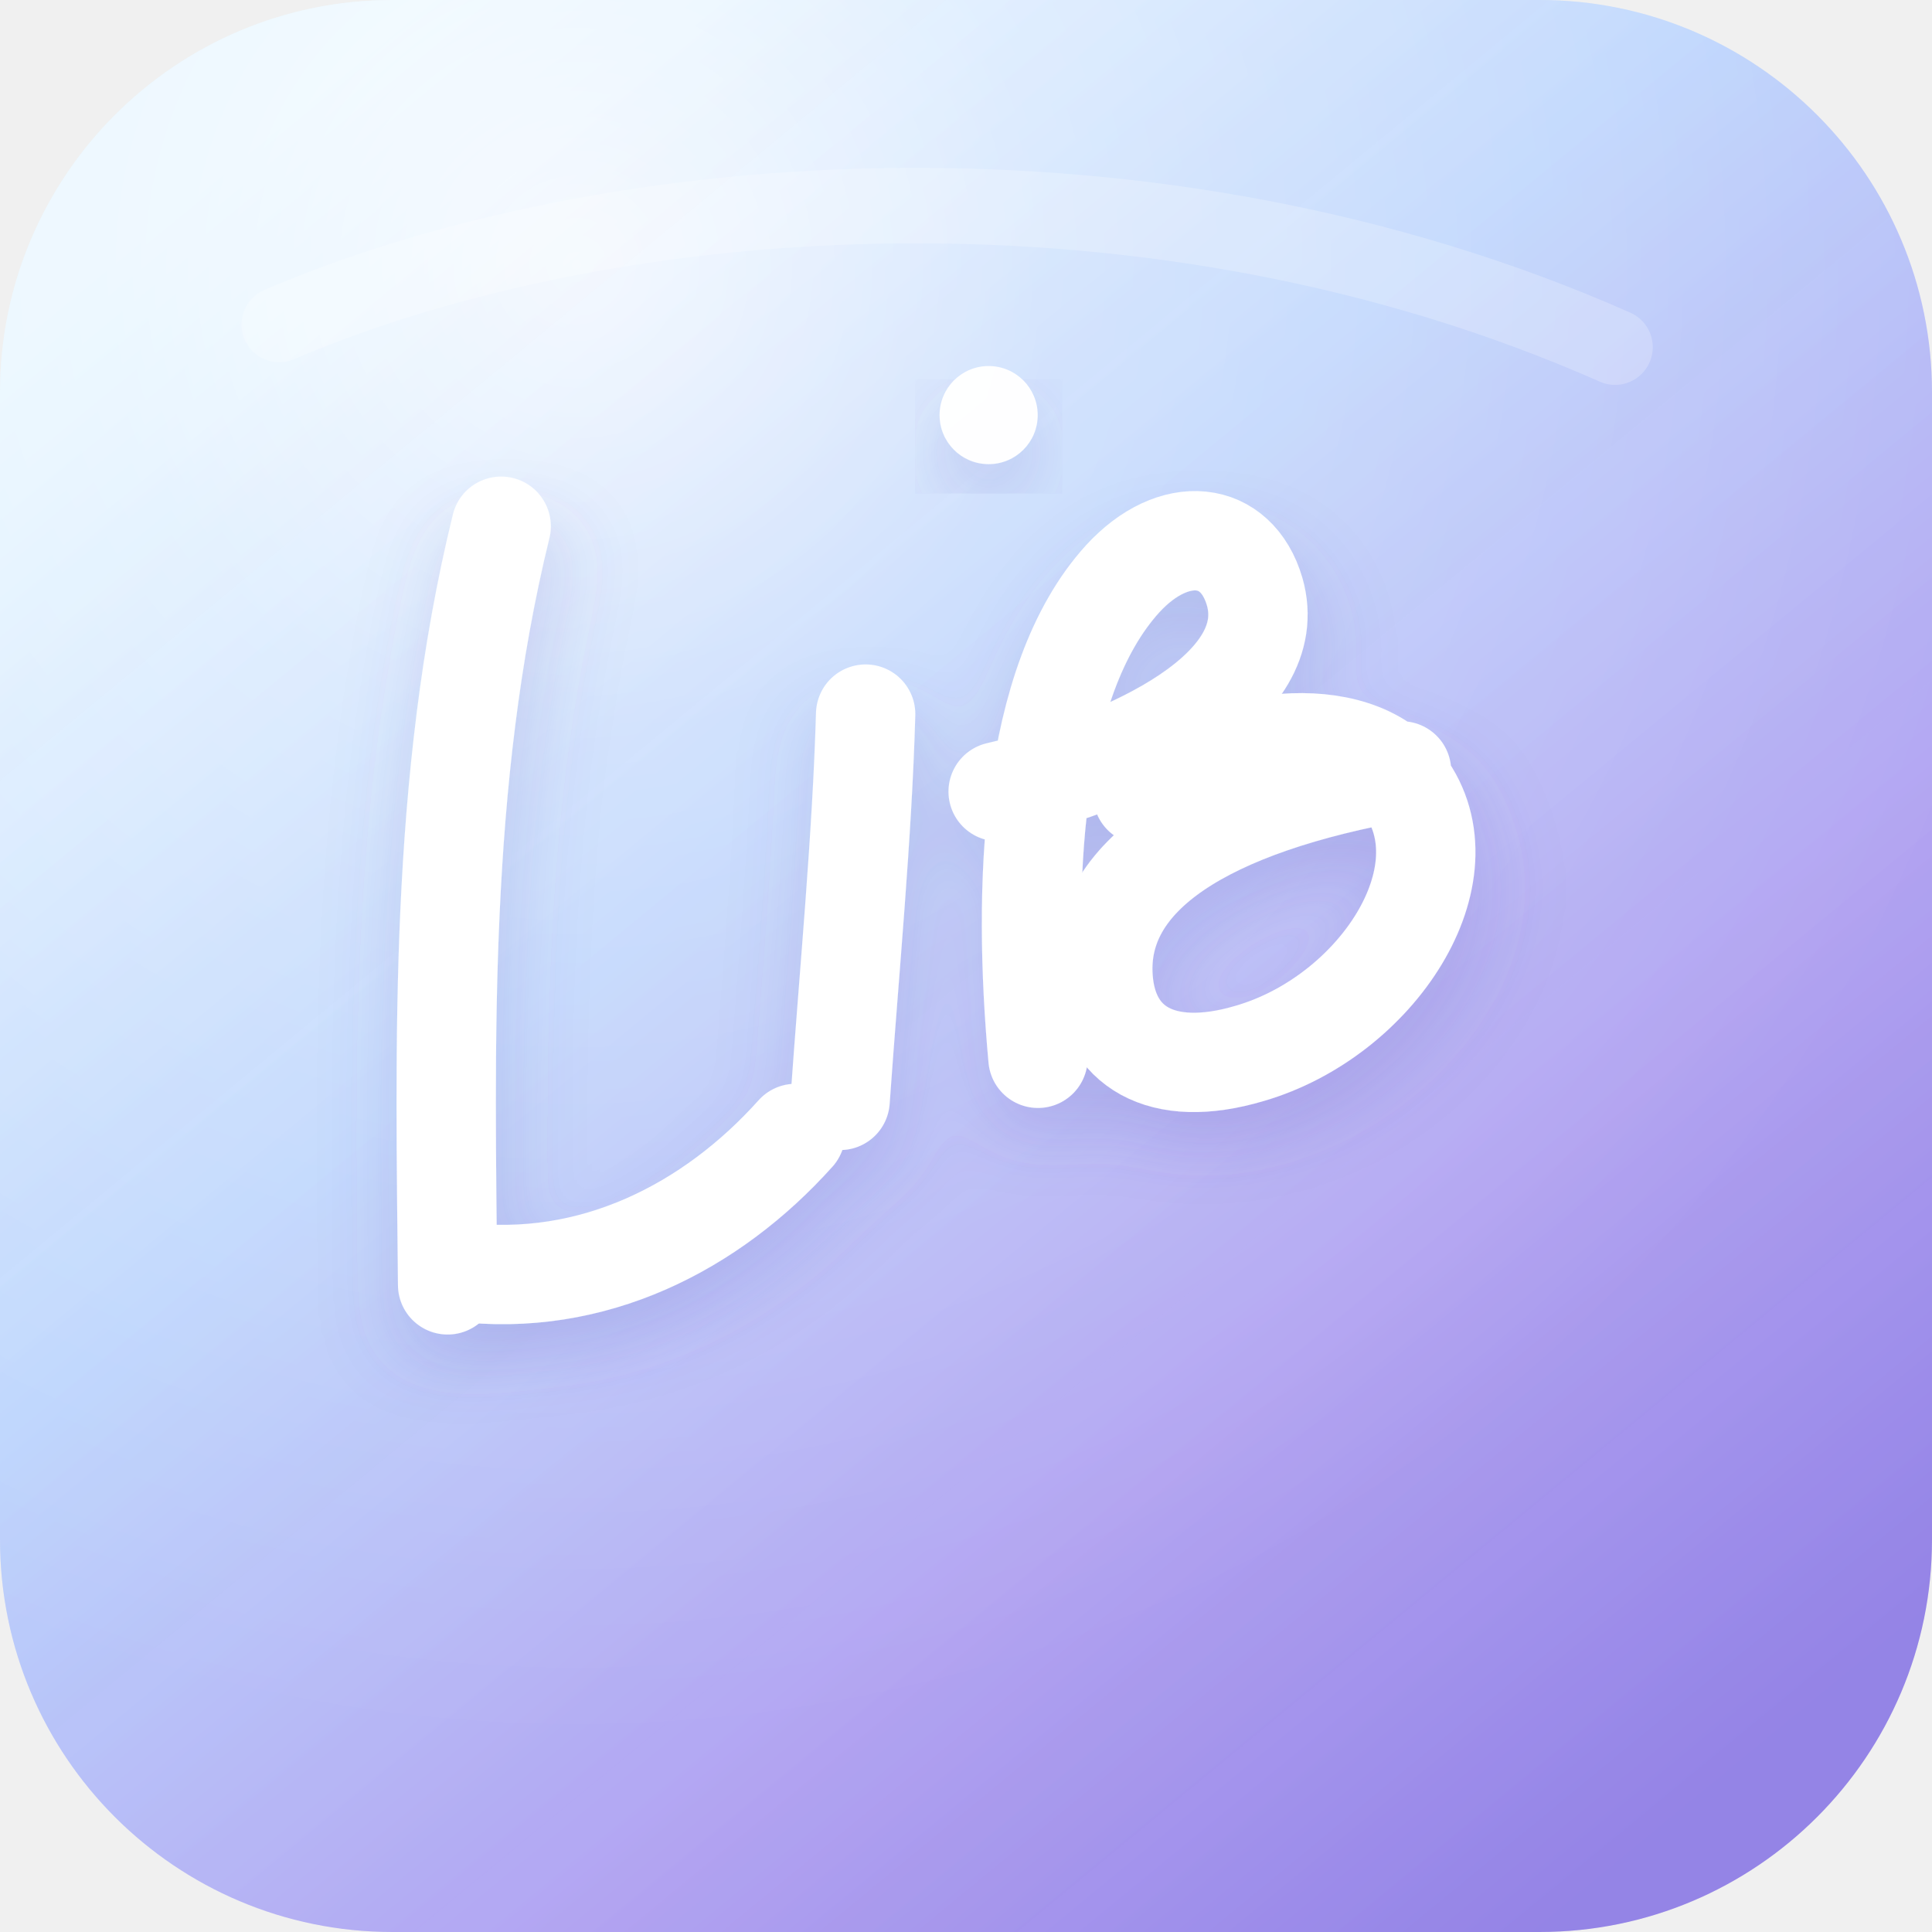
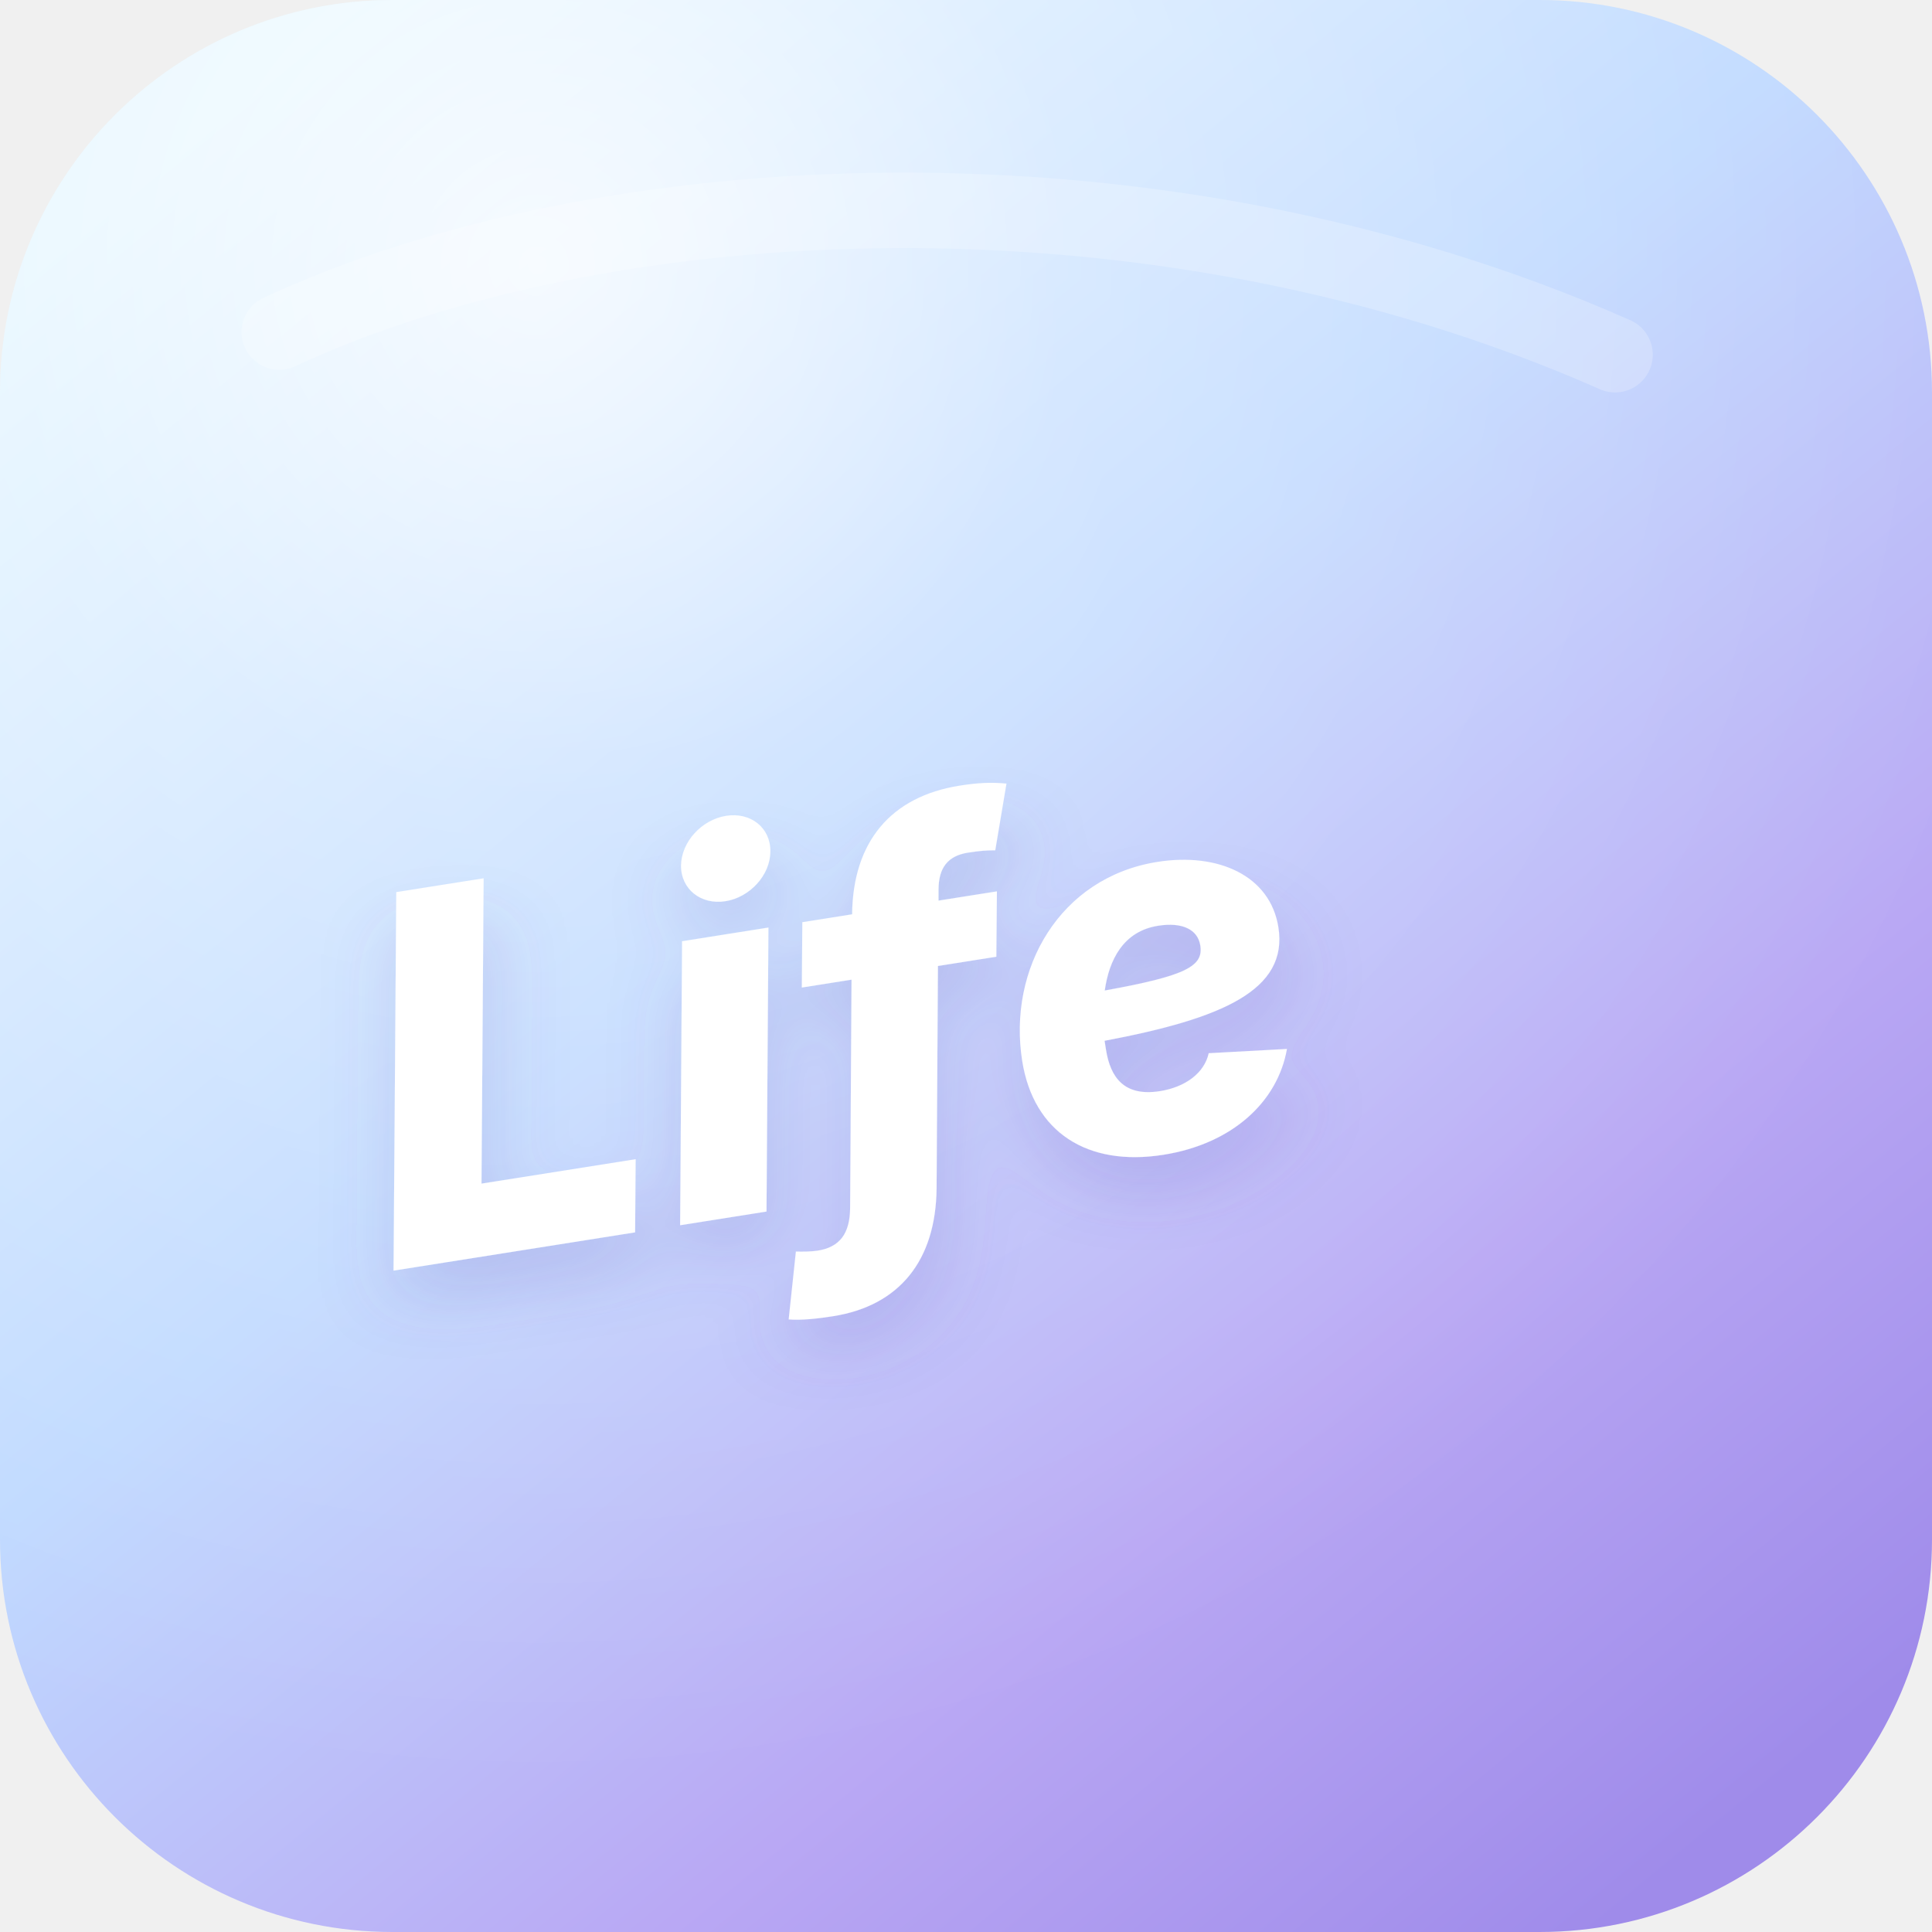
<svg xmlns="http://www.w3.org/2000/svg" viewBox="0 0 512 512" role="img" aria-label="Life">
  <defs>
-     <linearGradient id="bg" x1="70" y1="34" x2="442" y2="486" gradientUnits="userSpaceOnUse">
-       <stop offset="0" stop-color="#e2f4ff" />
-       <stop offset="0.38" stop-color="#b9d8ff" />
-       <stop offset="0.72" stop-color="#b7a9f4" />
-       <stop offset="1" stop-color="#9b8bea" />
+     <linearGradient id="bg" x1="64" y1="24" x2="448" y2="492" gradientUnits="userSpaceOnUse">
+       <stop offset="0" stop-color="#e5f6ff" />
+       <stop offset="0.42" stop-color="#bfd9ff" />
+       <stop offset="0.74" stop-color="#b9a8f4" />
+       <stop offset="1" stop-color="#9f8bea" />
    </linearGradient>
-     <radialGradient id="gloss" cx="30%" cy="14%" r="76%">
-       <stop offset="0" stop-color="#ffffff" stop-opacity="0.72" />
-       <stop offset="0.32" stop-color="#ffffff" stop-opacity="0.28" />
+     <radialGradient id="gloss" cx="28%" cy="14%" r="78%">
+       <stop offset="0" stop-color="#ffffff" stop-opacity="0.74" />
+       <stop offset="0.35" stop-color="#ffffff" stop-opacity="0.26" />
      <stop offset="1" stop-color="#ffffff" stop-opacity="0" />
    </radialGradient>
-     <linearGradient id="softShade" x1="90" y1="80" x2="420" y2="480" gradientUnits="userSpaceOnUse">
-       <stop offset="0" stop-color="#ffffff" stop-opacity="0.18" />
-       <stop offset="1" stop-color="#6f5bd6" stop-opacity="0.16" />
-     </linearGradient>
-     <filter id="wordShadow" x="-25%" y="-25%" width="150%" height="155%">
-       <feDropShadow dx="0" dy="10" stdDeviation="10" flood-color="#6357be" flood-opacity="0.18" />
+     <filter id="shadow" x="-15%" y="-20%" width="130%" height="145%">
+       <feDropShadow dx="0" dy="10" stdDeviation="9" flood-color="#6656bf" flood-opacity="0.18" />
    </filter>
  </defs>
  <rect width="512" height="512" rx="104" fill="url(#bg)" />
  <rect width="512" height="512" rx="104" fill="url(#gloss)" />
-   <rect width="512" height="512" rx="104" fill="url(#softShade)" />
-   <path d="M74 86C163 48 306 38 428 92" fill="none" stroke="#ffffff" stroke-width="20" stroke-linecap="round" opacity="0.22" />
-   <g fill="none" stroke="#ffffff" stroke-width="28" stroke-linecap="round" stroke-linejoin="round" filter="url(#wordShadow)" transform="translate(6 8) rotate(-10 256 256) scale(0.94 0.94)">
-     <path d="M108 326C119 260 130 186 160 118" />
-     <path d="M112 323C148 334 184 323 212 301" />
-     <path d="M226 294C235 258 245 222 252 188" />
-     <path d="M283 292C287 244 299 187 330 163C347 150 364 155 366 173C369 201 324 214 285 216" />
-     <path d="M325 224C350 212 387 213 398 234C412 262 379 297 342 301C316 304 303 292 305 273C308 244 342 230 398 230" />
+   <path d="M74 88C160 48 306 40 428 94" fill="none" stroke="#ffffff" stroke-width="20" stroke-linecap="round" opacity="0.22" />
+   <g transform="rotate(-9 256 256)" filter="url(#shadow)">
+     <text x="92" y="312" fill="#ffffff" font-family="Avenir Next, Inter, Segoe UI, Arial, sans-serif" font-size="136" font-style="italic" font-weight="800">Life</text>
  </g>
-   <circle cx="262" cy="110" r="13" fill="#ffffff" opacity="0.98" filter="url(#wordShadow)" />
</svg>
